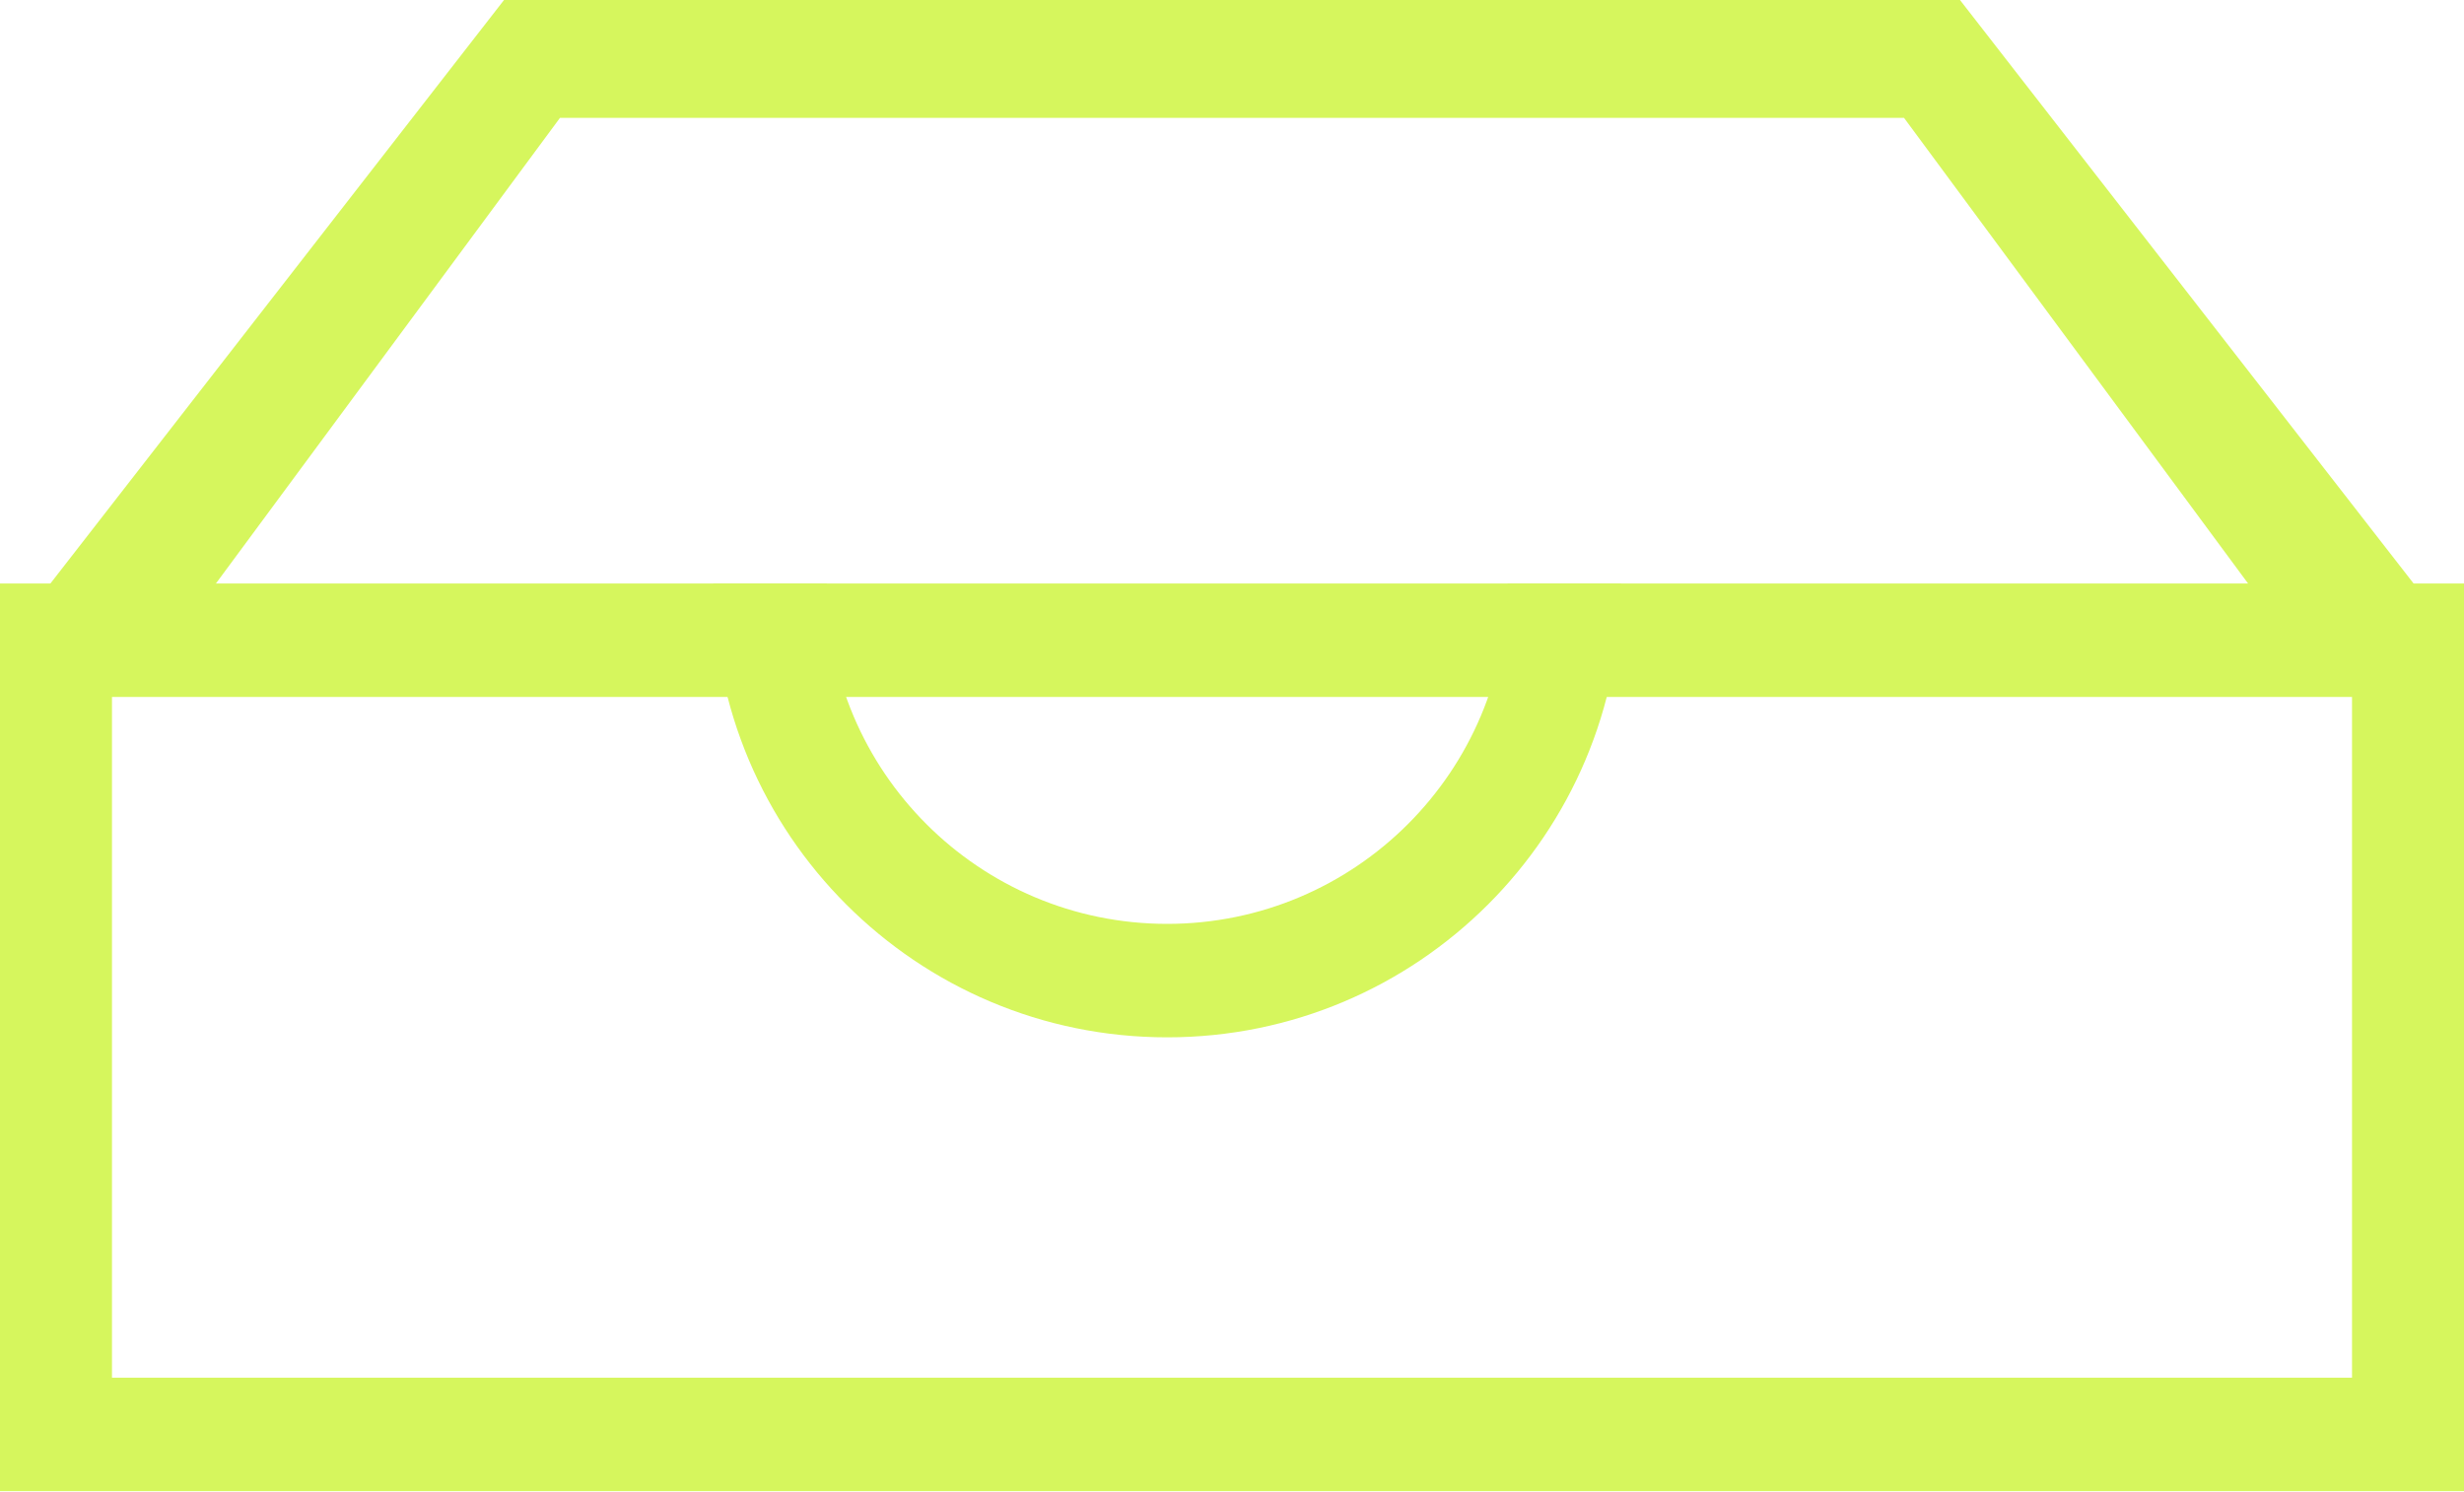
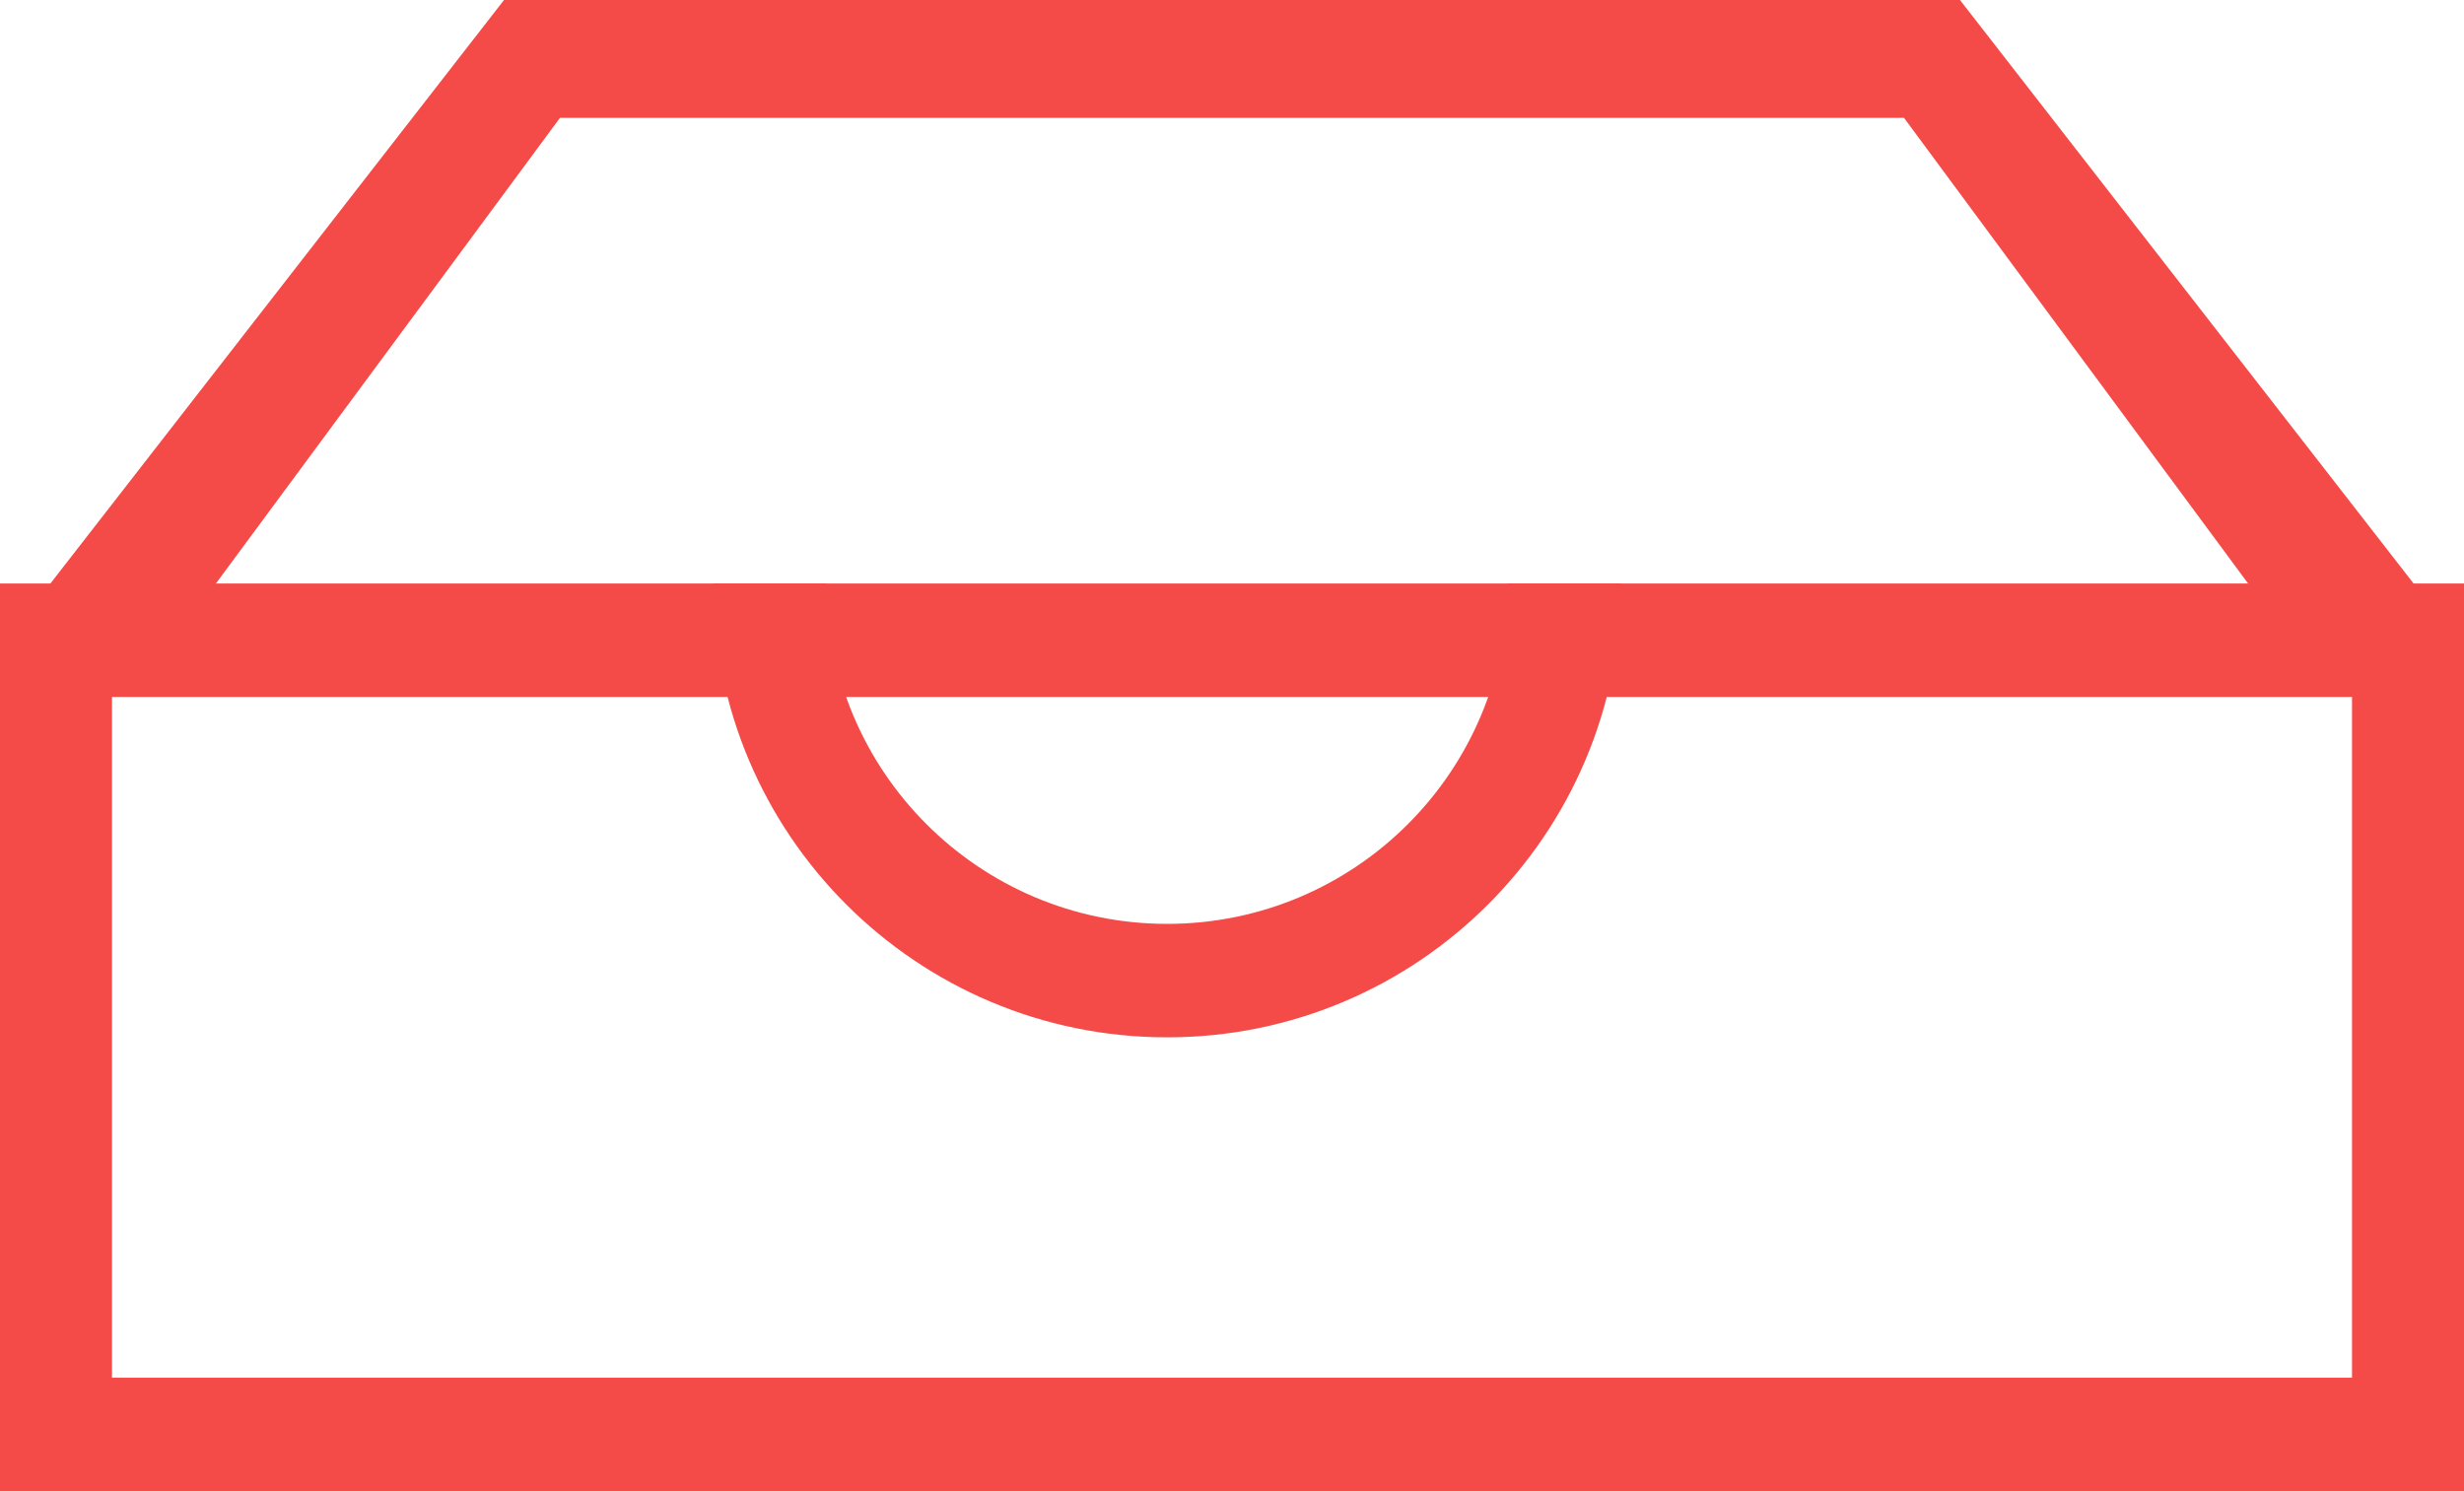
<svg xmlns="http://www.w3.org/2000/svg" width="38px" height="23px" viewBox="0 0 38 23" version="1.1">
  <g id="Page-1" stroke="none" stroke-width="1" fill="none" fill-rule="evenodd">
    <g id="-assets" transform="translate(-189, -543)">
      <g id="icon_ios_drawer" transform="translate(188, 536)">
        <rect id="@bounds" x="0" y="0" width="40" height="40" />
-         <path d="M1,16 L39,16 L39,30 L1,30 L1,16 Z M2.727,17.75 L2.727,28.25 L37.273,28.25 L37.273,17.75 L2.727,17.75 Z" id="Rectangle-171" fill="#D6F65D" />
-         <path d="M12,16 L13.75,16 C13.75,18.899 16.101,21.25 19,21.25 C21.899,21.25 24.25,18.899 24.25,16 L26,16 C26,19.866 22.866,23 19,23 C15.134,23 12,19.866 12,16 Z" id="Oval-29" fill="#D6F65D" />
-         <path d="M36.409,17 L30.364,8.818 L9.636,8.818 L3.591,17 L1,17 L8.773,7 L31.227,7 L39,17 L36.409,17 Z" id="Rectangle-171" fill="#D6F65D" />
+         <path d="M1,16 L39,16 L39,30 L1,30 L1,16 Z M2.727,17.75 L2.727,28.25 L37.273,28.25 L37.273,17.75 L2.727,17.75 Z" id="Rectangle-171" fill="#F44B49" />
+         <path d="M12,16 L13.75,16 C13.75,18.899 16.101,21.25 19,21.25 C21.899,21.25 24.25,18.899 24.25,16 L26,16 C26,19.866 22.866,23 19,23 C15.134,23 12,19.866 12,16 Z" id="Oval-29" fill="#F44B49" />
+         <path d="M36.409,17 L30.364,8.818 L9.636,8.818 L3.591,17 L1,17 L8.773,7 L31.227,7 L39,17 L36.409,17 Z" id="Rectangle-171" fill="#F44B49" />
      </g>
    </g>
  </g>
</svg>
